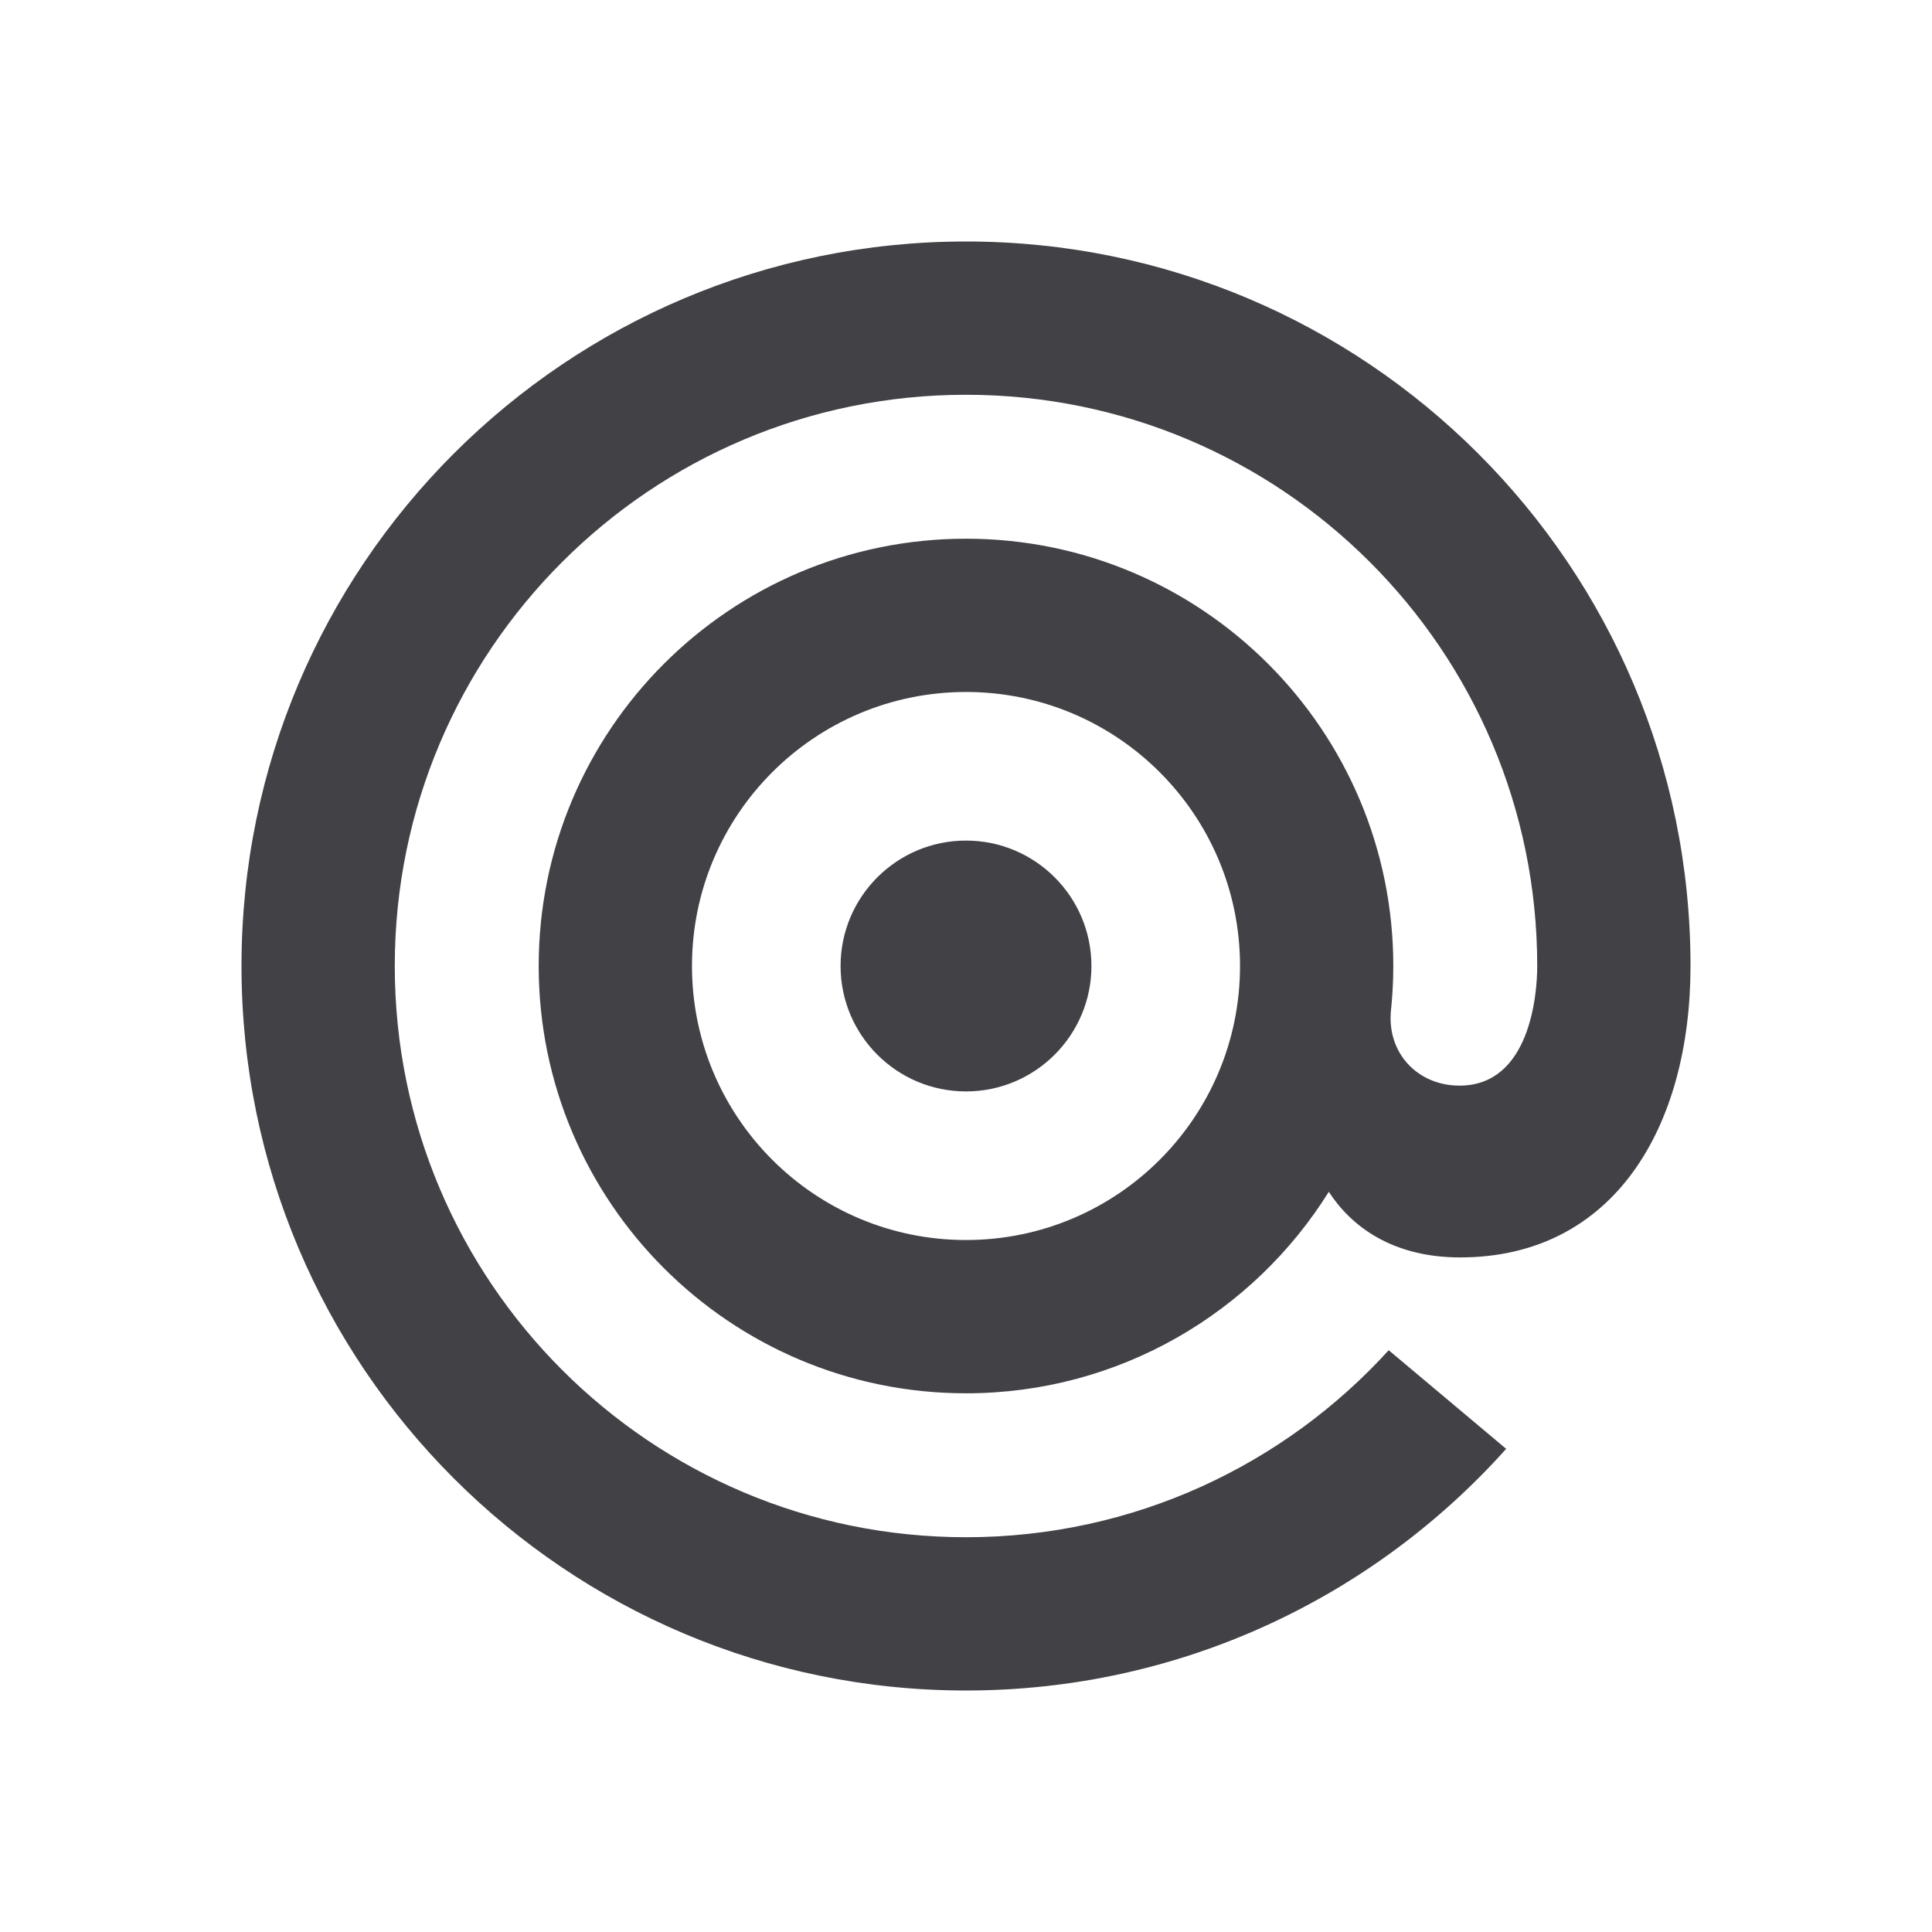
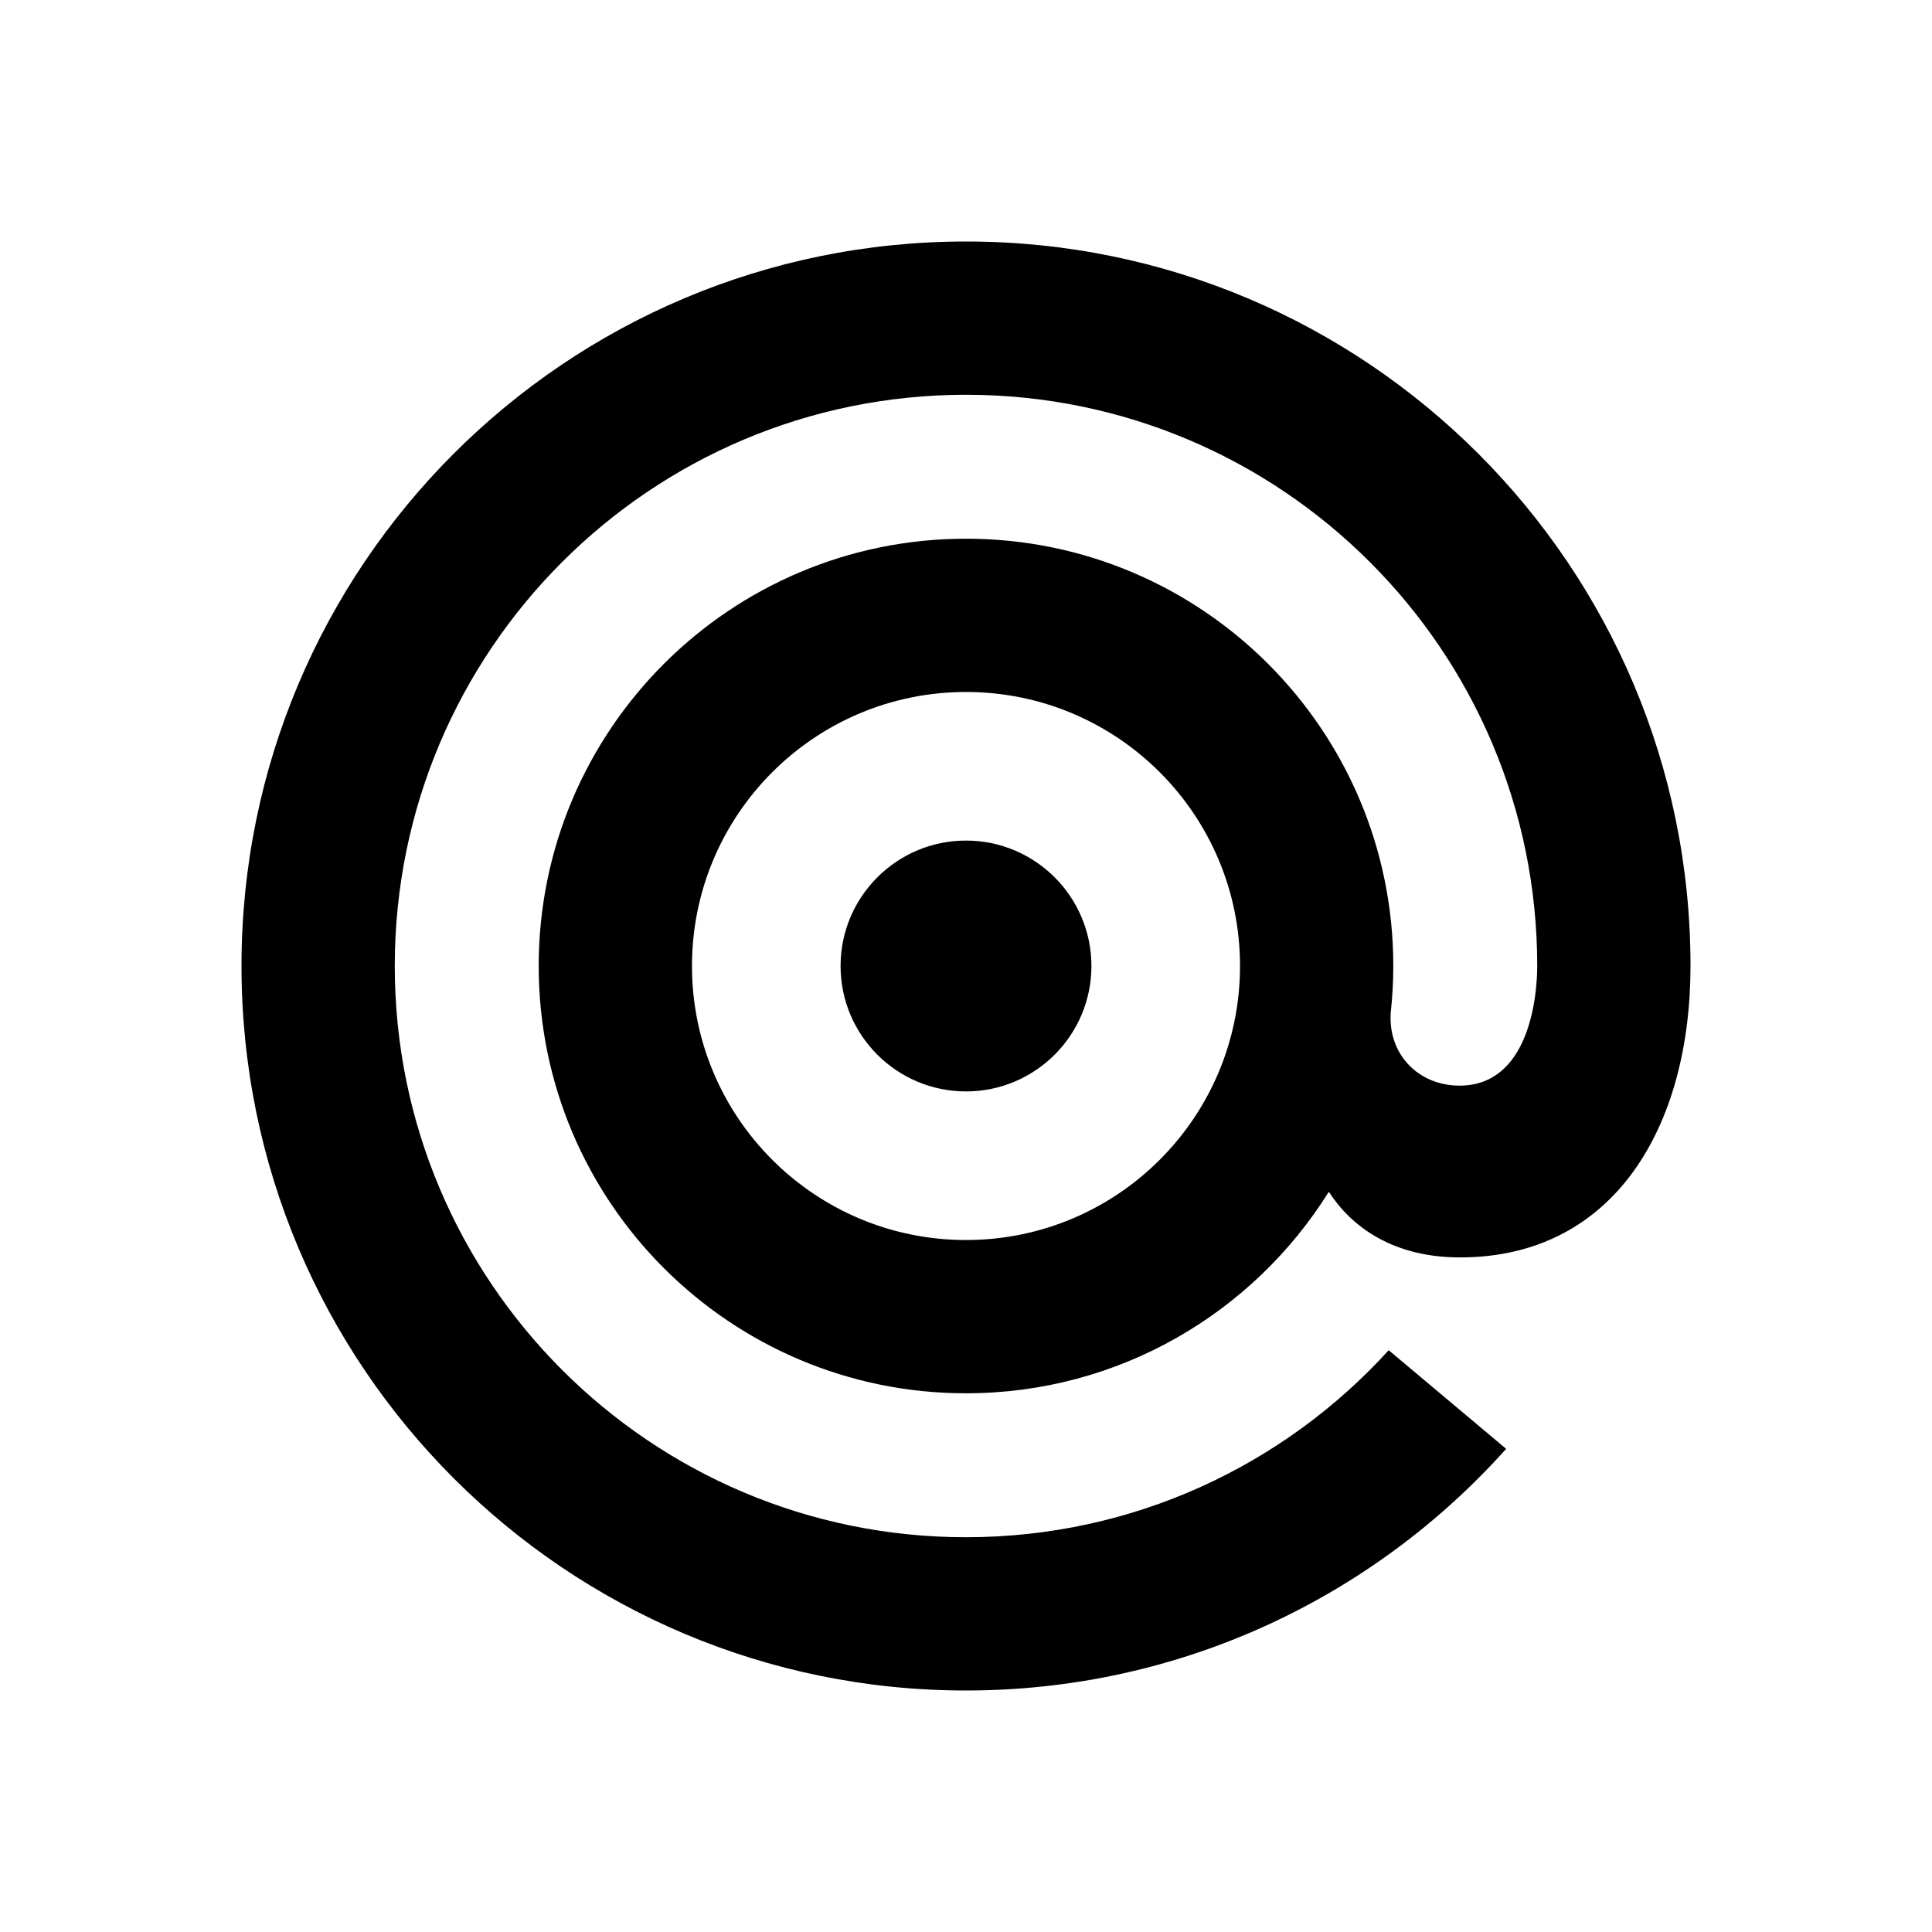
<svg xmlns="http://www.w3.org/2000/svg" width="24" height="24" viewBox="0 0 24 24" fill="none">
-   <path d="M12 10.442C12.86 10.442 13.558 11.14 13.558 12C13.558 12.86 12.86 13.558 12 13.558C11.14 13.558 10.442 12.86 10.442 12C10.442 11.14 11.14 10.442 12 10.442ZM6.692 12C6.692 9.069 9.069 6.692 12 6.692C14.931 6.692 17.308 9.069 17.308 12C17.308 12.194 17.297 12.385 17.277 12.573C17.237 13.091 17.616 13.486 18.131 13.486C19.003 13.486 19.096 12.361 19.096 12C19.096 8.081 15.919 4.904 12 4.904C8.081 4.904 4.904 8.081 4.904 12C4.904 15.919 8.081 19.096 12 19.096C14.081 19.096 15.953 18.2 17.251 16.773L18.71 17.998C17.062 19.84 14.666 21 12 21C7.029 21 3 16.97 3 12C3 7.029 7.029 3 12 3C16.971 3 21 7.029 21 12C21 13.998 20.049 15.62 18.138 15.62C17.297 15.62 16.786 15.235 16.507 14.805C15.569 16.307 13.902 17.308 12 17.308C9.069 17.308 6.692 14.931 6.692 12ZM12 8.596C10.12 8.596 8.596 10.12 8.596 12C8.596 13.88 10.12 15.404 12 15.404C13.88 15.404 15.404 13.88 15.404 12C15.404 10.12 13.88 8.596 12 8.596Z" fill="#414146" />
+   <path d="M12 10.442C12.86 10.442 13.558 11.14 13.558 12C13.558 12.86 12.86 13.558 12 13.558C11.14 13.558 10.442 12.86 10.442 12C10.442 11.14 11.14 10.442 12 10.442ZM6.692 12C6.692 9.069 9.069 6.692 12 6.692C14.931 6.692 17.308 9.069 17.308 12C17.308 12.194 17.297 12.385 17.277 12.573C17.237 13.091 17.616 13.486 18.131 13.486C19.003 13.486 19.096 12.361 19.096 12C19.096 8.081 15.919 4.904 12 4.904C8.081 4.904 4.904 8.081 4.904 12C4.904 15.919 8.081 19.096 12 19.096C14.081 19.096 15.953 18.2 17.251 16.773L18.71 17.998C17.062 19.84 14.666 21 12 21C7.029 21 3 16.97 3 12C3 7.029 7.029 3 12 3C16.971 3 21 7.029 21 12C21 13.998 20.049 15.62 18.138 15.62C17.297 15.62 16.786 15.235 16.507 14.805C15.569 16.307 13.902 17.308 12 17.308C9.069 17.308 6.692 14.931 6.692 12ZM12 8.596C10.12 8.596 8.596 10.12 8.596 12C8.596 13.88 10.12 15.404 12 15.404C13.88 15.404 15.404 13.88 15.404 12C15.404 10.12 13.88 8.596 12 8.596Z" fill="currentColor" />
</svg>
